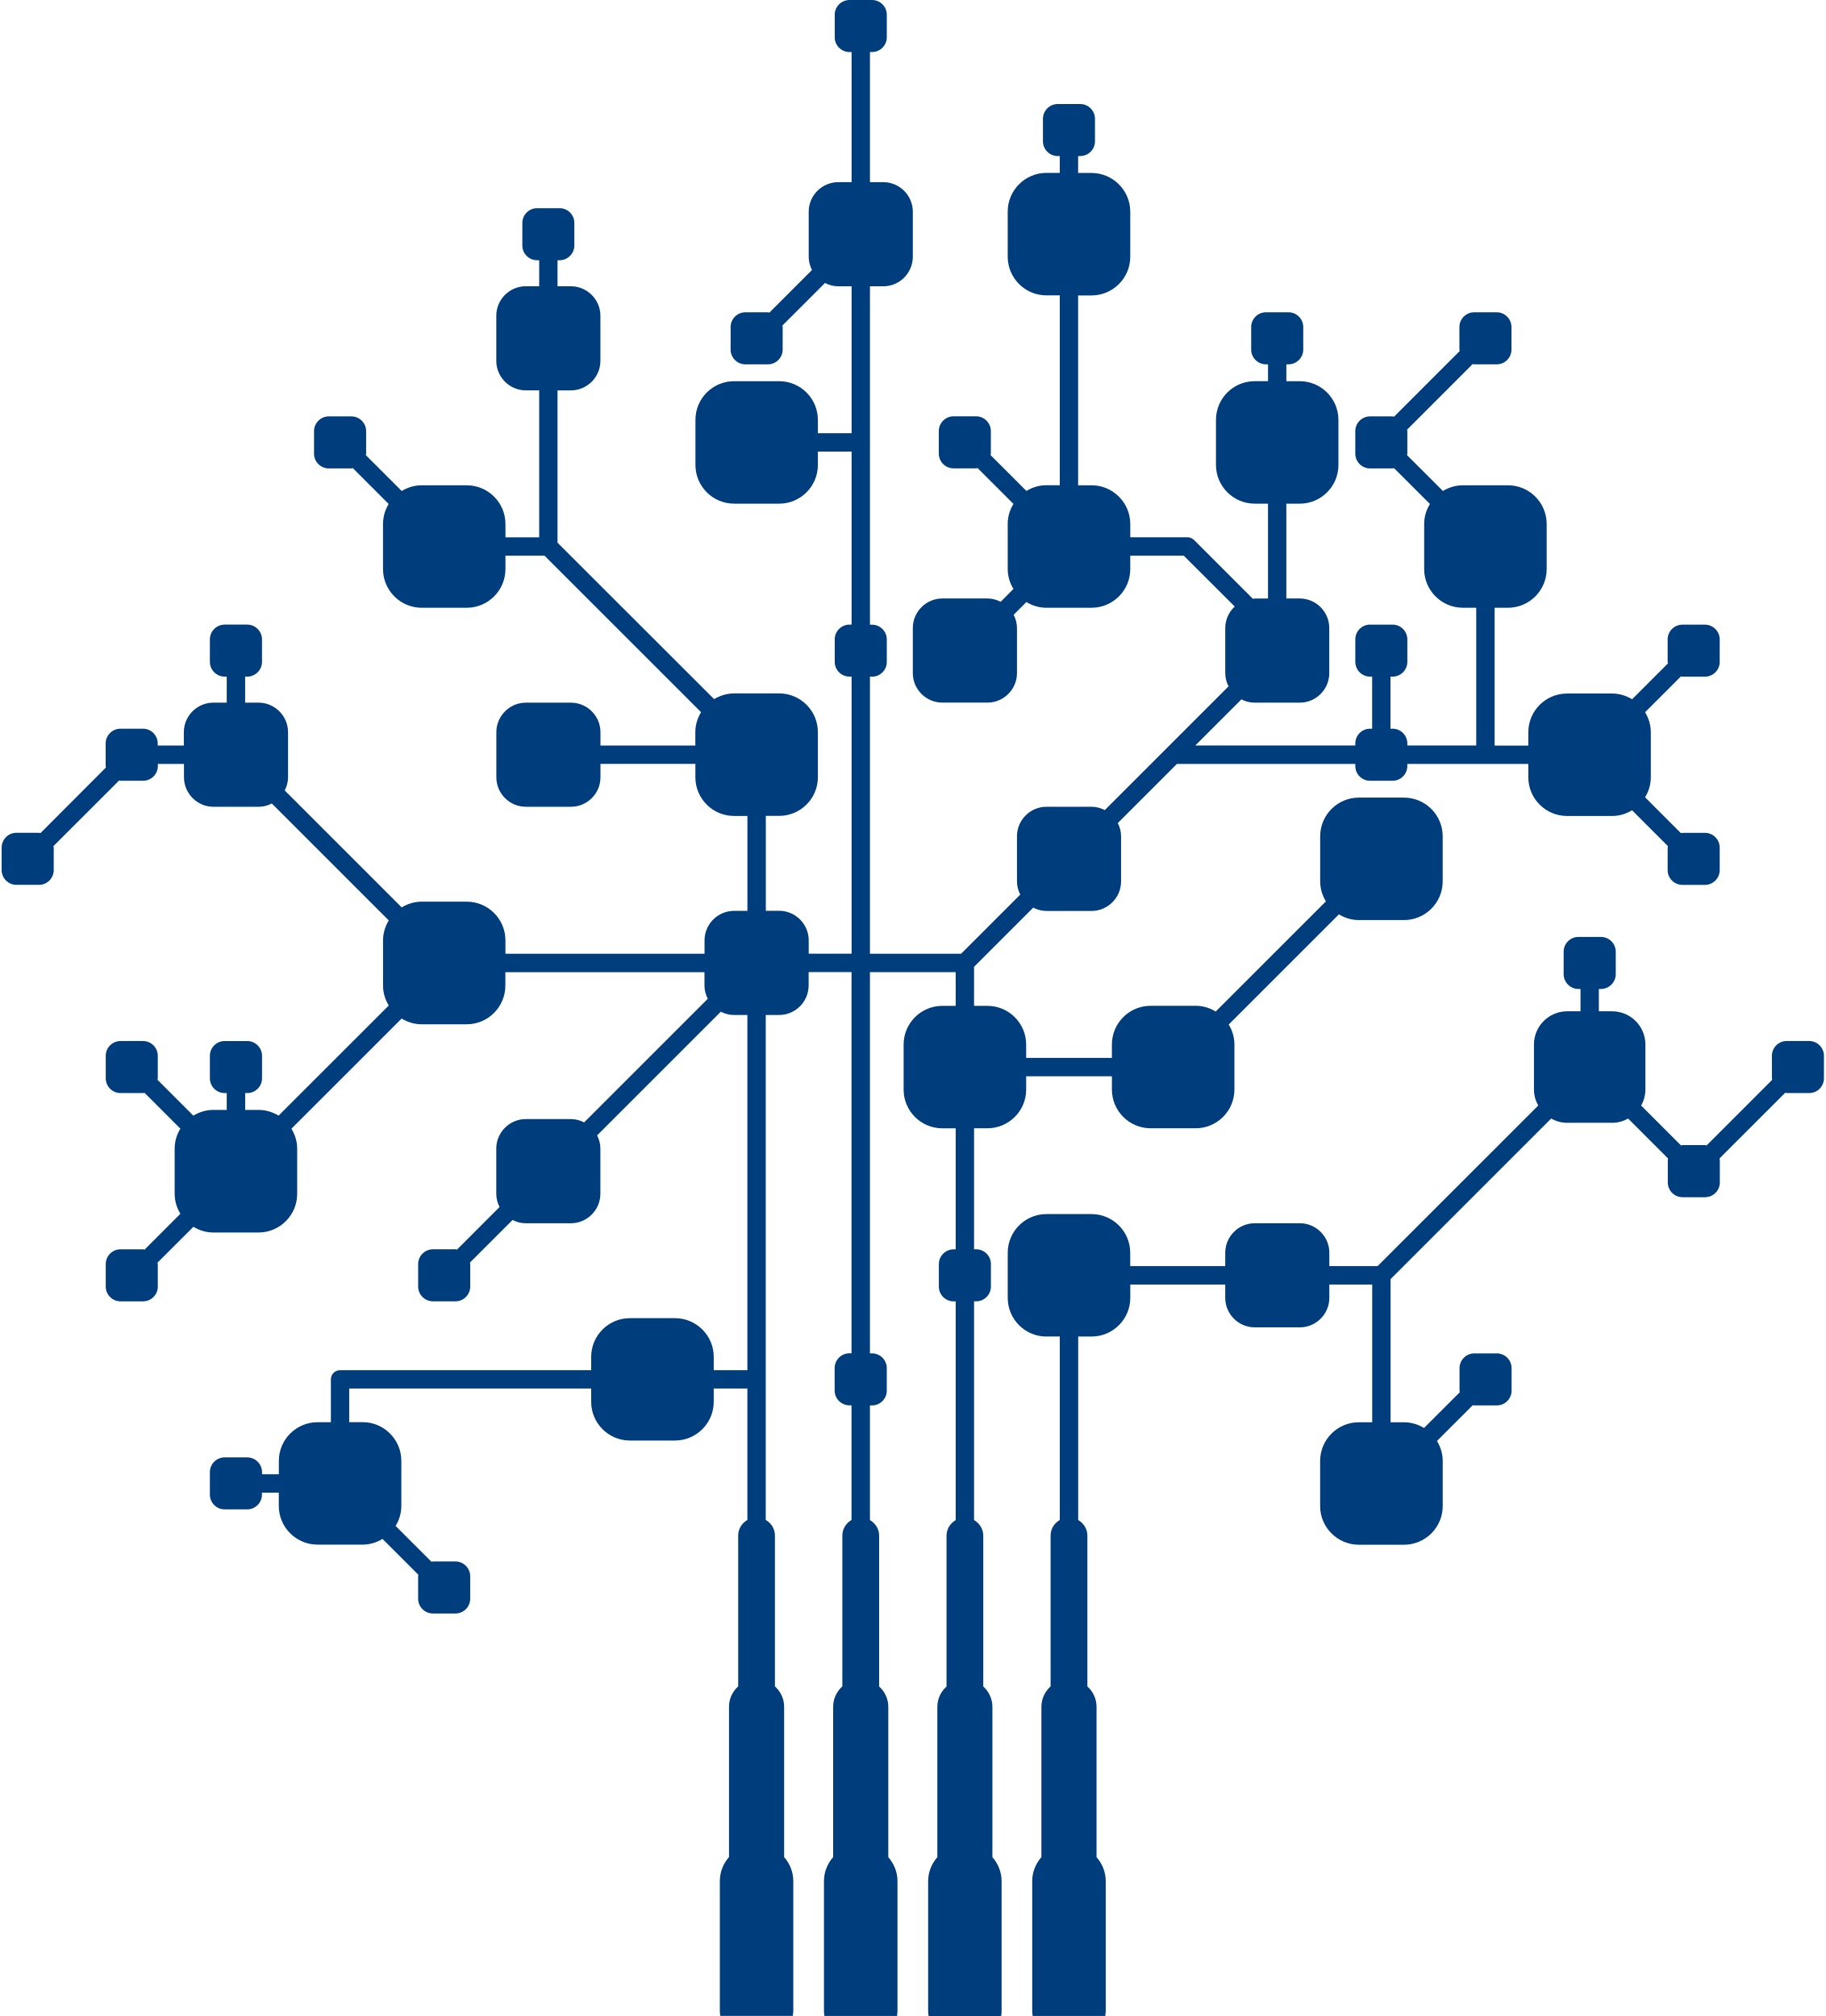
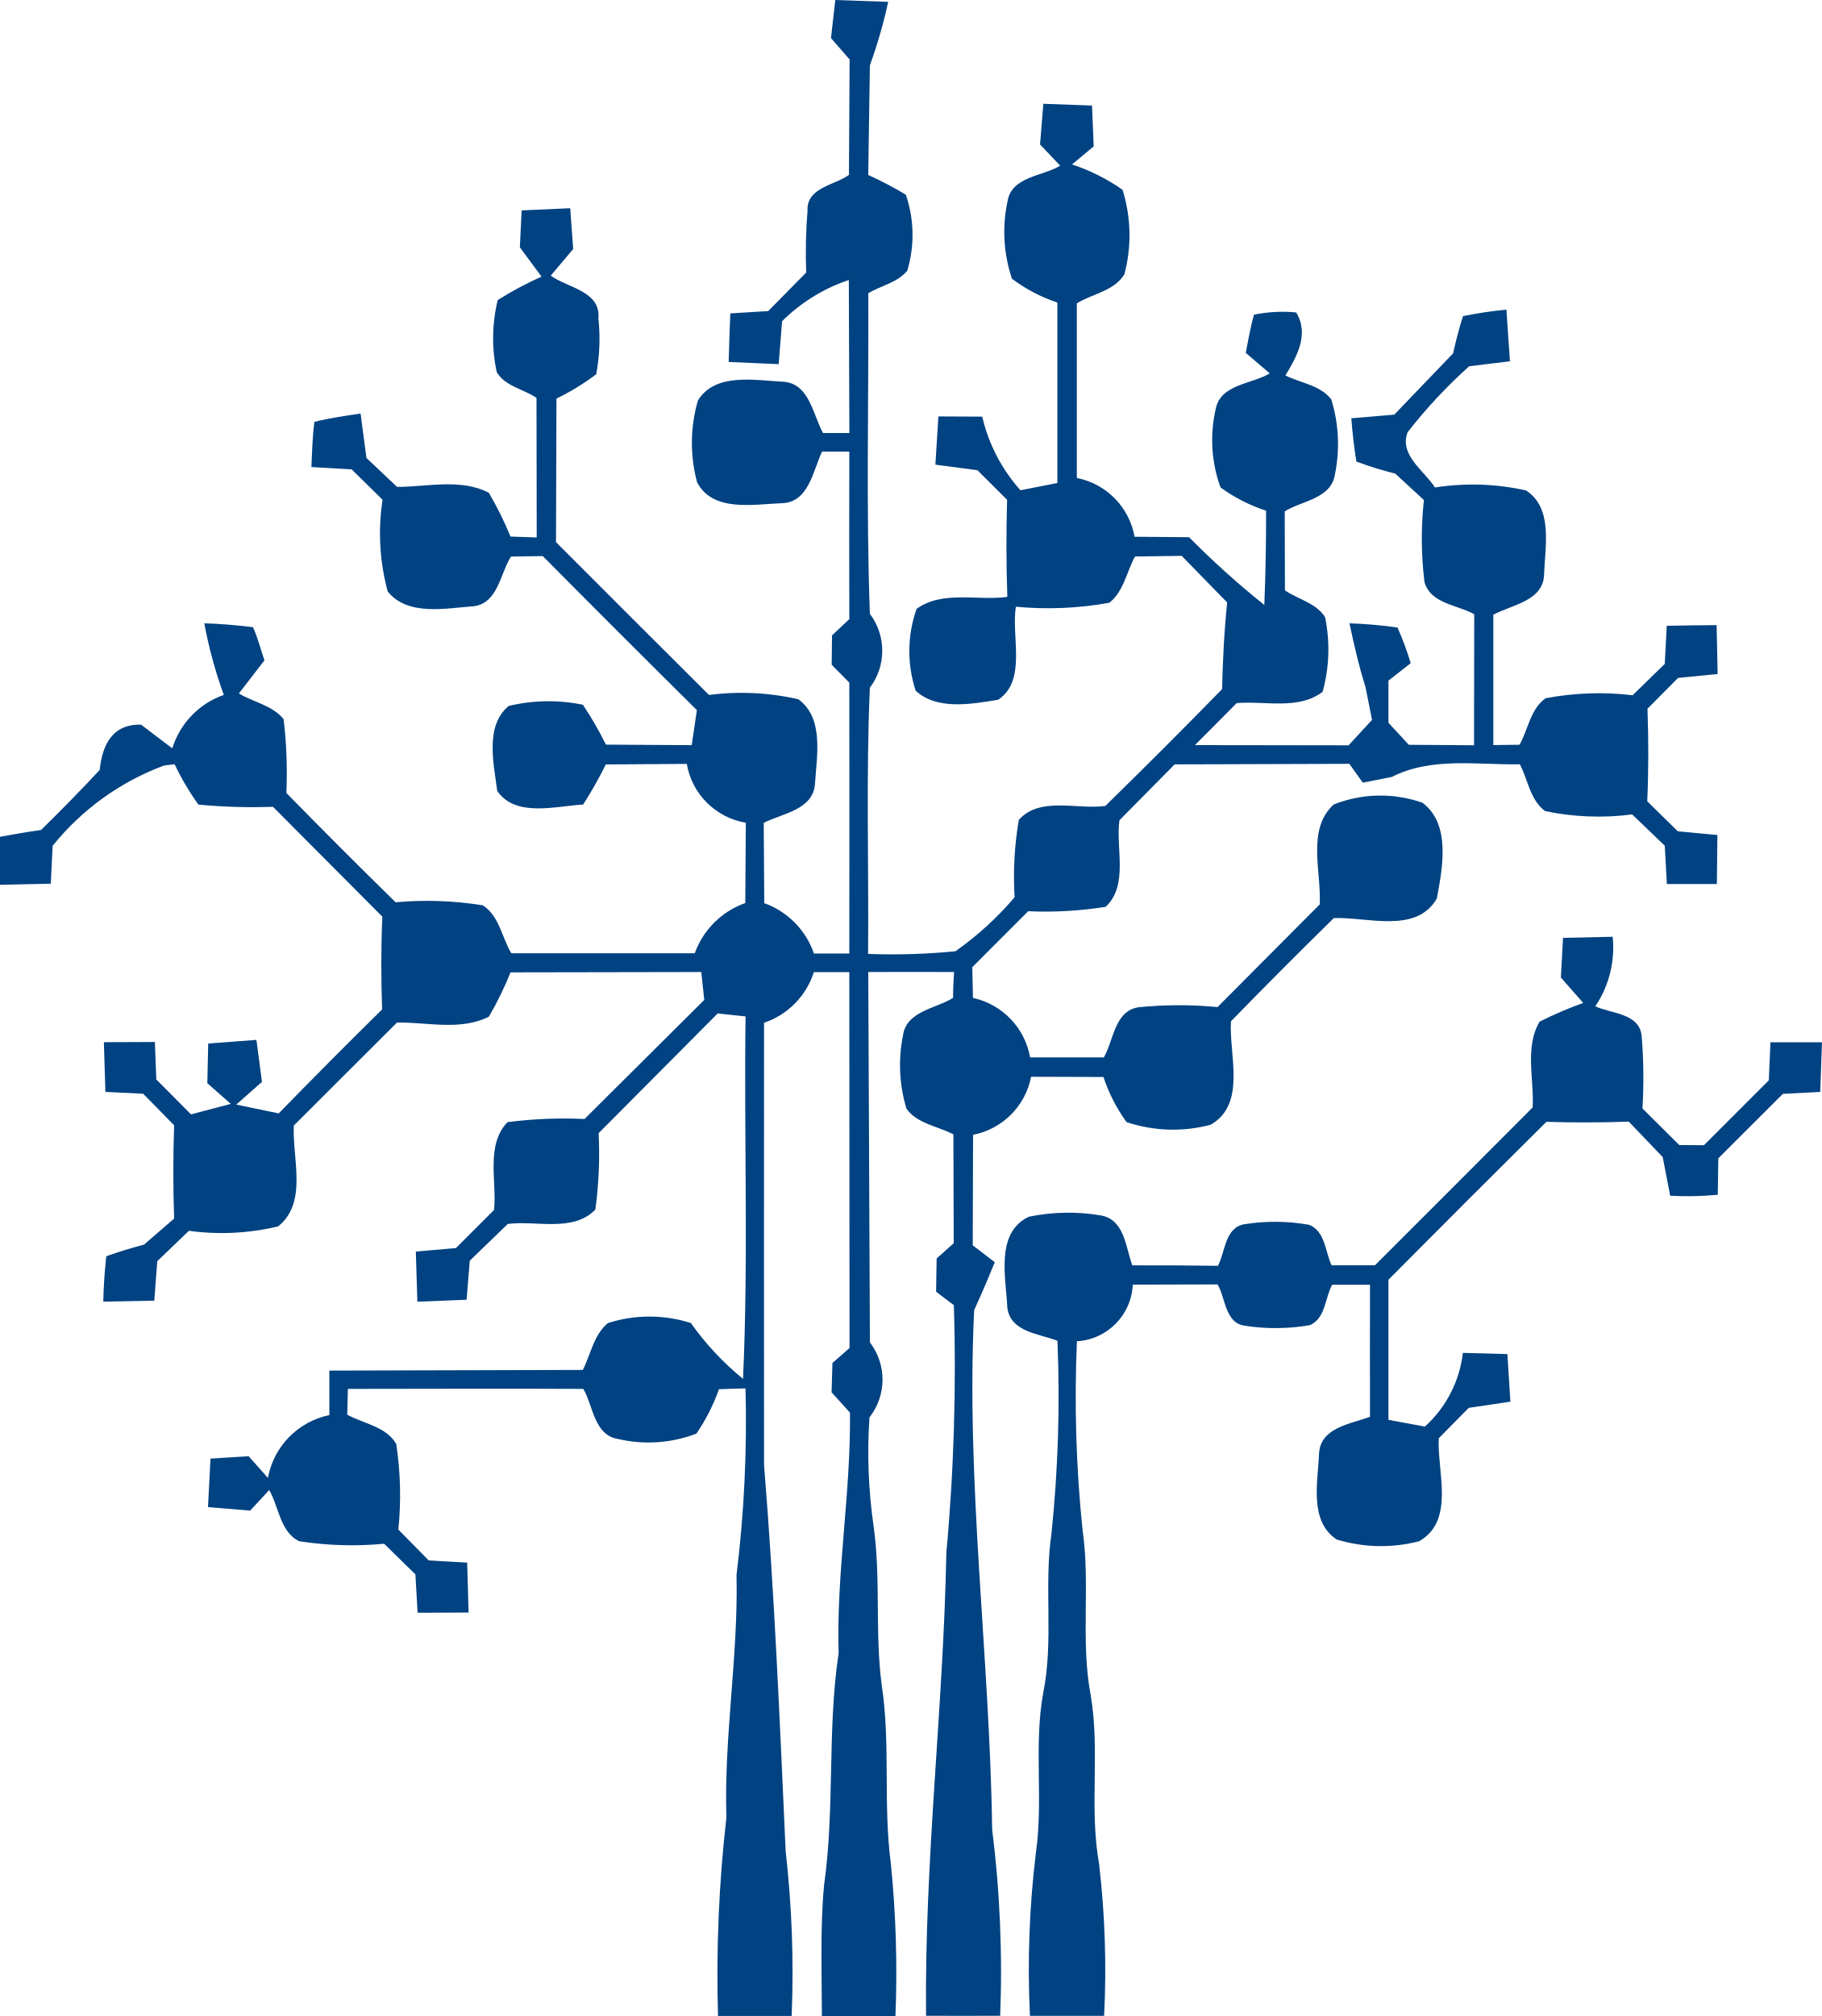
- <svg xmlns="http://www.w3.org/2000/svg" viewBox="0 0 286.047 316.521" height="317" width="287" fill="#003d7c">
-   <path d="M164.004 209.833h2.1v28.812c-.85.495-1.443 1.38-1.443 2.44v23.687c-.88.792-1.443 1.927-1.443 3.203v23.6c-.885 1.015-1.443 2.323-1.443 3.776v20.447c0 .245.047.48.072.715h11.4l.068-.715V295.36c0-1.453-.552-2.767-1.443-3.776v-23.6a4.29 4.29 0 0 0-1.437-3.203v-23.687c0-1.057-.593-1.944-1.443-2.44v-28.812h2.104c3.35 0 6.073-2.73 6.073-6.073v-2.093h14.905v2.093a4.65 4.65 0 0 0 4.631 4.631h7.08c2.552 0 4.63-2.088 4.63-4.63v-2.093h6.73v21.625h-2.093c-3.35 0-6.08 2.724-6.08 6.072v7.084c0 3.35 2.73 6.073 6.08 6.073h7.077c3.355 0 6.084-2.724 6.084-6.073v-7.084c0-1.15-.344-2.213-.9-3.135l5.63-5.625c.083.005.145.04.23.04h3.53c1.28 0 2.323-1.04 2.323-2.312v-3.54a2.32 2.32 0 0 0-2.323-2.313h-3.53a2.32 2.32 0 0 0-2.319 2.313v3.54c0 .08.043.15.048.235l-5.625 5.625a6.01 6.01 0 0 0-3.147-.901h-2.1v-22.475l25.208-25.208c.75.412 1.595.667 2.505.667h7.08c.916 0 1.755-.25 2.5-.667l6.265 6.27c-.005.073-.04.14-.04.22v3.547a2.32 2.32 0 0 0 2.317 2.313h3.537a2.32 2.32 0 0 0 2.312-2.313V182.1c0-.077-.032-.145-.047-.224l10.312-10.307c.08.005.147.047.224.047h3.547c1.27 0 2.308-1.04 2.308-2.312v-3.548a2.32 2.32 0 0 0-2.308-2.312h-3.547a2.32 2.32 0 0 0-2.312 2.312v3.548c0 .077.04.145.047.228l-10.303 10.308c-.083-.01-.15-.052-.233-.052h-3.537c-.088 0-.156.04-.244.052l-6.26-6.265a5.1 5.1 0 0 0 .672-2.505v-7.084a5.22 5.22 0 0 0-5.208-5.208h-2.1v-3.505h.328a2.33 2.33 0 0 0 2.323-2.317v-3.54c0-1.272-1.04-2.313-2.323-2.313h-3.532c-1.28 0-2.323 1.04-2.323 2.313v3.54a2.33 2.33 0 0 0 2.323 2.317h.324v3.505h-2.1a5.22 5.22 0 0 0-5.208 5.208v7.084c0 .916.256 1.755.672 2.505l-25.213 25.208h-7.58v-2.1c0-2.54-2.077-4.63-4.63-4.63h-7.08a4.65 4.65 0 0 0-4.631 4.631v2.1H177.16v-2.1a6.08 6.08 0 0 0-6.073-6.068h-7.084a6.08 6.08 0 0 0-6.072 6.068v7.088c0 3.344 2.724 6.073 6.072 6.073M2.323 138.927H5.86c1.27 0 2.313-1.04 2.313-2.317v-3.54c0-.08-.037-.147-.048-.22l10.32-10.313c.072.005.145.043.22.043h3.54a2.32 2.32 0 0 0 2.317-2.313v-.328h4.1v2.1c0 2.548 2.083 4.63 4.635 4.63h7.08c.744 0 1.448-.193 2.077-.516l18.355 18.355c-.557.92-.9 2-.9 3.135v7.084c0 1.156.333 2.22.9 3.14L43.467 175.16a6.05 6.05 0 0 0-3.14-.9h-2.1v-2.645h.323c1.276 0 2.323-1.036 2.323-2.307v-3.548c0-1.27-1.047-2.312-2.323-2.312H35a2.32 2.32 0 0 0-2.312 2.312v3.548c0 1.27 1.04 2.307 2.312 2.307h.333v2.645h-2.1c-1.156 0-2.22.344-3.145.9l-5.625-5.625c.005-.083.047-.15.047-.228v-3.548a2.32 2.32 0 0 0-2.317-2.312h-3.54a2.32 2.32 0 0 0-2.313 2.312v3.548a2.32 2.32 0 0 0 2.313 2.307h3.54c.083 0 .15-.036.235-.04l5.63 5.63c-.56.917-.9 1.985-.9 3.13v7.1c0 1.15.343 2.22.9 3.135l-5.624 5.63c-.08-.01-.157-.052-.24-.052h-3.54c-1.27 0-2.313 1.04-2.313 2.317v3.54c0 1.27 1.043 2.313 2.313 2.313h3.54c1.276 0 2.317-1.043 2.317-2.313v-3.54c0-.084-.036-.145-.047-.224l5.64-5.63c.9.552 1.984.9 3.13.9h7.08c3.348 0 6.077-2.724 6.077-6.067v-7.1c0-1.145-.348-2.208-.905-3.13l17.3-17.296c.923.557 1.985.9 3.136.9h7.077c3.35 0 6.073-2.73 6.073-6.08v-2.1h31.255v2.1c0 .75.2 1.448.516 2.08L91.437 176.22c-.63-.323-1.328-.52-2.08-.52h-7.083c-2.552 0-4.63 2.1-4.63 4.63v7.1c0 .75.197 1.447.516 2.077l-6.683 6.688c-.084-.01-.15-.052-.235-.052h-3.536c-1.28 0-2.323 1.04-2.323 2.317V202c0 1.27 1.04 2.313 2.323 2.313h3.536c1.27 0 2.313-1.043 2.313-2.313v-3.54c0-.084-.037-.15-.048-.23l6.693-6.688c.63.32 1.323.516 2.073.516h7.083a4.65 4.65 0 0 0 4.631-4.629v-7.1c0-.744-.193-1.443-.516-2.068l19.42-19.42c.625.317 1.324.52 2.073.52h2.1v55.765h-5.285v-2.1c0-3.344-2.73-6.068-6.08-6.068h-7.08a6.08 6.08 0 0 0-6.077 6.068v2.1H53.124c-.8 0-1.443.645-1.443 1.443v6.724h-2.088c-3.355 0-6.08 2.724-6.08 6.072v2.1H40.87v-.337c0-1.276-1.047-2.313-2.323-2.313H35a2.32 2.32 0 0 0-2.312 2.313v3.54a2.32 2.32 0 0 0 2.312 2.312h3.537c1.276 0 2.323-1.04 2.323-2.312v-.317h2.645v2.088c0 3.35 2.724 6.073 6.08 6.073h7.073c1.15 0 2.213-.34 3.13-.896l5.63 5.63c-.005.08-.04.147-.04.224v3.543c0 1.27 1.04 2.312 2.323 2.312h3.536a2.32 2.32 0 0 0 2.313-2.312v-3.543c0-1.27-1.043-2.312-2.313-2.312H67.71c-.1 0-.16.036-.24.047l-5.63-5.625c.56-.92.9-2 .9-3.14v-7.084c0-3.348-2.73-6.072-6.072-6.072h-2.11v-5.28h37.985v2.093c0 3.344 2.724 6.073 6.077 6.073h7.08a6.09 6.09 0 0 0 6.079-6.073v-2.093h5.285v20.635c-.848.495-1.443 1.385-1.443 2.44v23.692c-.88.787-1.443 1.92-1.443 3.197v23.6c-.885 1-1.437 2.323-1.437 3.776v20.447c0 .245.04.48.073.715H124.2l.068-.715v-20.45c0-1.453-.552-2.76-1.437-3.776v-23.6c0-1.276-.563-2.4-1.443-3.197v-23.692c0-1.053-.595-1.944-1.443-2.44V159.36h2.104a4.65 4.65 0 0 0 4.629-4.636v-2.1h6.73v59.848h-.323c-1.28 0-2.323 1.043-2.323 2.32v3.54c0 1.27 1.04 2.312 2.323 2.312h.323v18c-.844.495-1.437 1.385-1.437 2.44v23.68c-.88.797-1.443 1.932-1.443 3.208v23.6c-.885 1-1.443 2.323-1.443 3.776v20.447c0 .245.04.48.073.715h11.4l.067-.715V295.36c0-1.453-.552-2.76-1.443-3.776v-23.6a4.27 4.27 0 0 0-1.437-3.197v-23.692c0-1.053-.6-1.944-1.443-2.44v-18h.323c1.276 0 2.32-1.04 2.32-2.312v-3.54c0-1.276-1.043-2.32-2.32-2.32h-.323v-59.848h13.46v5.287h-2.093c-3.35 0-6.08 2.724-6.08 6.077v7.08c0 3.353 2.73 6.072 6.08 6.072h2.093v19h-.323a2.32 2.32 0 0 0-2.317 2.317v3.54c0 1.27 1.04 2.313 2.317 2.313h.323v34.343c-.844.495-1.437 1.385-1.437 2.44v23.692c-.88.787-1.443 1.92-1.443 3.197v23.6c-.9 1.015-1.443 2.323-1.443 3.776v20.447c0 .245.04.48.073.715h11.385c.03-.235.072-.47.072-.715V295.36c0-1.453-.557-2.767-1.443-3.776v-23.6c0-1.276-.563-2.4-1.437-3.208v-23.68c0-1.053-.6-1.944-1.443-2.44v-34.343h.328c1.276 0 2.317-1.043 2.317-2.313v-3.54a2.32 2.32 0 0 0-2.317-2.317h-.328v-19h2.1c3.35 0 6.08-2.72 6.08-6.072v-2.095h13.46v2.095a6.08 6.08 0 0 0 6.077 6.072h7.08a6.08 6.08 0 0 0 6.073-6.072v-7.08c0-1.15-.34-2.22-.896-3.135l17.296-17.297c.917.557 1.98.896 3.136.896h7.077c3.355 0 6.08-2.724 6.08-6.073V131.3c0-3.344-2.724-6.073-6.08-6.073h-7.077c-3.35 0-6.073 2.73-6.073 6.073v7.083c0 1.147.34 2.22.9 3.136l-17.303 17.3a5.92 5.92 0 0 0-3.135-.905h-7.08c-3.35 0-6.077 2.724-6.077 6.077v2.1h-13.46V164c0-3.353-2.73-6.077-6.08-6.077h-2.1v-6.13l9.287-9.287a4.54 4.54 0 0 0 2.077.516h7.084c2.547 0 4.63-2.084 4.63-4.63V131.3a4.49 4.49 0 0 0-.516-2.073l9.287-9.287h28v.328c0 1.276 1.036 2.313 2.312 2.313h3.54c1.276 0 2.313-1.037 2.313-2.313v-.328h18.995v2.1a6.08 6.08 0 0 0 6.077 6.073h7.08c1.15 0 2.213-.344 3.13-.9l5.63 5.636c-.005.077-.047.145-.047.224v3.54c0 1.276 1.04 2.317 2.323 2.317h3.537a2.32 2.32 0 0 0 2.312-2.317v-3.54a2.32 2.32 0 0 0-2.312-2.313h-3.537c-.083 0-.156.037-.24.048l-5.625-5.63c.557-.917.9-1.984.9-3.136v-7.083c0-1.15-.344-2.22-.9-3.136l5.63-5.63c.084.01.152.047.235.047h3.537a2.32 2.32 0 0 0 2.312-2.313v-3.54a2.32 2.32 0 0 0-2.312-2.312h-3.537c-1.28 0-2.323 1.04-2.323 2.312v3.54c0 .084.04.152.047.235l-5.625 5.625c-.92-.557-1.984-.9-3.135-.9h-7.08c-3.353 0-6.077 2.724-6.077 6.073v2.1h-5.292V95.42h2.104a6.08 6.08 0 0 0 6.068-6.072v-7.084a6.08 6.08 0 0 0-6.068-6.072h-7.083c-1.157 0-2.22.337-3.136.895l-5.63-5.624c.005-.084.043-.152.043-.23v-3.54c0-.084-.037-.152-.043-.23l10.303-10.308c.083.005.15.047.235.047h3.536a2.32 2.32 0 0 0 2.317-2.312v-3.54c0-1.276-1.04-2.32-2.317-2.32h-3.536c-1.276 0-2.32 1.043-2.32 2.32v3.54c0 .08.037.15.048.224l-10.308 10.312c-.077-.01-.15-.052-.23-.052h-3.54a2.32 2.32 0 0 0-2.312 2.319v3.54a2.32 2.32 0 0 0 2.312 2.312h3.54c.08 0 .152-.04.23-.047l5.636 5.63c-.563.916-.907 1.984-.907 3.135v7.084c0 3.348 2.73 6.072 6.08 6.072h2.093v21.63H220.66v-.328c0-1.276-1.037-2.312-2.313-2.312h-.333v-8.177h.333a2.32 2.32 0 0 0 2.313-2.313v-3.54a2.32 2.32 0 0 0-2.313-2.312h-3.54c-1.276 0-2.312 1.04-2.312 2.312v3.54a2.32 2.32 0 0 0 2.312 2.313h.328v8.177h-.328c-1.276 0-2.312 1.036-2.312 2.312v.328H187.37l7.244-7.245c.63.324 1.33.516 2.073.516h7.084c2.552 0 4.635-2.083 4.635-4.63V98.6a4.65 4.65 0 0 0-4.635-4.636h-2.105V79.08h2.105c3.348 0 6.072-2.73 6.072-6.073V65.92a6.08 6.08 0 0 0-6.072-6.072h-2.1V57.2H202c1.277 0 2.32-1.04 2.32-2.312v-3.54c0-1.276-1.04-2.32-2.32-2.32h-3.53c-1.28 0-2.323 1.043-2.323 2.32v3.54c0 1.27 1.04 2.312 2.323 2.312h.323v2.647h-2.104c-3.34 0-6.068 2.724-6.068 6.072v7.084a6.09 6.09 0 0 0 6.068 6.073h2.1v14.895h-2.1c-.093 0-.187.027-.28.037l-9.224-9.224a1.43 1.43 0 0 0-.473-.313c-.177-.077-.36-.113-.547-.113h-9v-2.095c0-3.348-2.73-6.072-6.08-6.072h-2.104V46.385h2.104c3.35 0 6.08-2.724 6.08-6.068V33.23a6.09 6.09 0 0 0-6.079-6.073h-2.104V24.5h.328a2.32 2.32 0 0 0 2.317-2.313v-3.54a2.32 2.32 0 0 0-2.317-2.312h-3.536a2.32 2.32 0 0 0-2.313 2.312v3.54a2.32 2.32 0 0 0 2.313 2.313h.328v2.645H164c-3.348 0-6.072 2.73-6.072 6.073v7.088a6.08 6.08 0 0 0 6.072 6.068h2.1v29.808H164c-1.15 0-2.22.337-3.135.9l-5.63-5.63c.005-.084.047-.152.047-.23v-3.54c0-1.276-1.04-2.32-2.317-2.32h-3.536c-1.276 0-2.317 1.043-2.317 2.32v3.54a2.32 2.32 0 0 0 2.317 2.312h3.536c.084 0 .156-.04.235-.047l5.63 5.63c-.563.916-.9 1.984-.9 3.135v7.084c0 1.15.34 2.213.896 3.13l-2 2.016c-.63-.317-1.333-.52-2.08-.52h-7.077c-2.552 0-4.636 2.1-4.636 4.636v7.084c0 2.547 2.084 4.63 4.636 4.63h7.077c2.552 0 4.636-2.083 4.636-4.63V98.6c0-.75-.2-1.448-.52-2.08l2-2a6 6 0 0 0 3.14.9h7.084c3.35 0 6.08-2.724 6.08-6.072v-2.104h8.4l8 7.984a4.61 4.61 0 0 0-1.49 3.38v7.084a4.56 4.56 0 0 0 .516 2.072l-9.703 9.704c-.005.004-.016.01-.016.015l-9.703 9.704c-.63-.324-1.328-.52-2.073-.52h-7.084c-2.547 0-4.63 2.084-4.63 4.63v7.083c0 .75.192 1.448.516 2.073l-9.287 9.292h-14.308v-43.5h.323c1.276 0 2.32-1.04 2.32-2.313v-3.54c0-1.27-1.043-2.312-2.32-2.312h-.323V44.95h2.095a4.65 4.65 0 0 0 4.635-4.631v-7.09a4.65 4.65 0 0 0-4.635-4.631h-2.095V8.172h.323c1.276 0 2.32-1.04 2.32-2.317V2.312c0-1.27-1.043-2.312-2.32-2.312h-3.53c-1.28 0-2.323 1.04-2.323 2.312v3.543c0 1.276 1.04 2.317 2.323 2.317h.323V28.6h-2.1a4.65 4.65 0 0 0-4.631 4.631v7.088c0 .745.2 1.443.516 2.073l-6.688 6.688c-.083-.005-.145-.048-.233-.048h-3.537a2.32 2.32 0 0 0-2.317 2.319v3.54a2.32 2.32 0 0 0 2.317 2.312h3.537a2.32 2.32 0 0 0 2.317-2.312v-3.54c0-.084-.036-.156-.047-.235l6.687-6.683c.63.32 1.333.516 2.08.516h2.1v23.068h-5.292V65.92a6.08 6.08 0 0 0-6.067-6.072h-7.084c-3.35 0-6.068 2.724-6.068 6.072v7.084a6.08 6.08 0 0 0 6.068 6.073h7.084c3.343 0 6.067-2.73 6.067-6.073V70.9h5.292v27.167h-.323c-1.28 0-2.323 1.04-2.323 2.312v3.54c0 1.272 1.04 2.313 2.323 2.313h.323v43.5h-6.73v-2.105a4.65 4.65 0 0 0-4.629-4.629h-2.104v-14.9h2.104a6.08 6.08 0 0 0 6.067-6.073v-7.083a6.08 6.08 0 0 0-6.067-6.073h-7.084c-1.15 0-2.22.344-3.135.9L87.26 85.208V61.292h2.1a4.65 4.65 0 0 0 4.631-4.631v-7.088a4.65 4.65 0 0 0-4.631-4.631h-2.1V40.86h.328c1.27 0 2.312-1.043 2.312-2.32v-3.536a2.32 2.32 0 0 0-2.312-2.317h-3.54a2.32 2.32 0 0 0-2.313 2.317v3.536a2.32 2.32 0 0 0 2.313 2.319h.333v4.083h-2.104c-2.552 0-4.63 2.088-4.63 4.63v7.088a4.65 4.65 0 0 0 4.63 4.63h2.104v23.07h-5.297v-2.095a6.08 6.08 0 0 0-6.073-6.072h-7.077c-1.15 0-2.213.337-3.136.895l-5.63-5.63c.005-.08.047-.147.047-.224v-3.54c0-1.276-1.04-2.32-2.32-2.32H51.36c-1.28 0-2.323 1.043-2.323 2.32v3.54c0 1.27 1.04 2.312 2.323 2.312h3.536c.084 0 .157-.04.235-.047l5.625 5.63a6.01 6.01 0 0 0-.89 3.135v7.084a6.08 6.08 0 0 0 6.068 6.072h7.077a6.08 6.08 0 0 0 6.073-6.072v-2.104h6.136l24.572 24.572c-.557.917-.9 1.985-.9 3.136v2.1H94v-2.1a4.65 4.65 0 0 0-4.631-4.631h-7.083c-2.552 0-4.63 2.1-4.63 4.63v7.083a4.64 4.64 0 0 0 4.631 4.631h7.083c2.547 0 4.63-2.083 4.63-4.63v-2.1h14.9v2.1c0 3.35 2.72 6.073 6.068 6.073h2.1v14.9h-2.1a4.65 4.65 0 0 0-4.631 4.629v2.105H79.083v-2.105a6.08 6.08 0 0 0-6.073-6.072h-7.077c-1.15 0-2.22.344-3.136.9l-18.36-18.36c.317-.625.52-1.323.52-2.073v-7.083c0-2.54-2.088-4.63-4.635-4.63h-2.1v-4.088h.323c1.276 0 2.323-1.04 2.323-2.313v-3.54c0-1.27-1.047-2.312-2.323-2.312H35a2.32 2.32 0 0 0-2.312 2.312v3.54a2.32 2.32 0 0 0 2.312 2.313h.333v4.088h-2.1a4.65 4.65 0 0 0-4.635 4.631v2.1h-4.1v-.328a2.32 2.32 0 0 0-2.317-2.312h-3.54a2.32 2.32 0 0 0-2.313 2.312v3.54c0 .084.043.152.047.235L6.095 130.8c-.08-.01-.15-.048-.234-.048H2.323A2.32 2.32 0 0 0 0 133.068v3.54c0 1.276 1.04 2.317 2.323 2.317" />
+ <svg xmlns="http://www.w3.org/2000/svg" width="60.74" height="67.192" fill="#004282">
+   <path d="M27.847 0l1.763.062c-.155.718-.359 1.425-.61 2.115l-.055 3.654c.43.196.849.416 1.255.659a4.16 4.16 0 0 1 .048 2.53c-.323.4-.881.5-1.3.753.015 3.562-.077 7.127.051 10.685.551.729.551 1.735 0 2.464-.129 2.956-.033 5.912-.059 8.871a21.4 21.4 0 0 0 2.912-.088 10.51 10.51 0 0 0 1.972-1.8 11.41 11.41 0 0 1 .14-2.578c.7-.793 1.953-.334 2.886-.466q1.966-1.922 3.892-3.892c.022-.966.07-1.931.169-2.89q-.755-.777-1.516-1.553l-1.557.022c-.279.51-.378 1.171-.856 1.542a11.47 11.47 0 0 1-3.114.132c-.165.991.375 2.456-.591 3.1-.881.143-2.031.36-2.75-.3-.292-.888-.281-1.847.029-2.728.856-.624 2.038-.264 3.026-.4q-.055-1.619-.007-3.235l-.991-.988-1.4-.184.1-1.608 1.461.007a5.56 5.56 0 0 0 1.275 2.454l1.23-.242v-6.015c-.544-.18-1.055-.448-1.513-.793a4.86 4.86 0 0 1-.147-2.585c.132-.823 1.175-.83 1.755-1.182l-.672-.709.11-1.355 1.623.059.055 1.362-.723.6c.6.198 1.168.483 1.685.845.286.914.308 1.89.062 2.816-.33.554-1.065.65-1.586.969v5.82c.984.194 1.749.972 1.925 1.96l1.818.015c.791.801 1.628 1.555 2.508 2.258a74.98 74.98 0 0 0 .059-3.143c-.545-.175-1.058-.437-1.52-.775-.306-.84-.36-1.751-.158-2.622.162-.822 1.212-.819 1.8-1.179l-.8-.683c.084-.426.154-.856.275-1.274a4.75 4.75 0 0 1 1.406-.073c.441.723.026 1.465-.36 2.1.507.253 1.168.323 1.531.8a5.03 5.03 0 0 1 .121 2.493c-.118.815-1.105.881-1.674 1.237l.007 2.633c.437.3 1.039.419 1.337.889a5.3 5.3 0 0 1-.081 2.493c-.811.613-1.92.294-2.864.375l-1.392 1.4 5.122.007.782-.848-.22-1.1c-.22-.7-.382-1.406-.532-2.119a15.45 15.45 0 0 1 1.6.14c.173.387.32.784.441 1.19l-.742.58v1.406l.679.734 2.174.015.007-4.366c-.562-.319-1.461-.349-1.66-1.08a11.89 11.89 0 0 1-.018-2.728l-.958-.881a11.95 11.95 0 0 1-1.293-.4c-.077-.477-.132-.958-.169-1.443l1.432-.121 1.961-2.042c.092-.419.2-.834.33-1.241a13.6 13.6 0 0 1 1.447-.217l.118 1.722-1.359.165a16.86 16.86 0 0 0-2.053 2.2c-.286.76.551 1.278.914 1.84a8.11 8.11 0 0 1 3.037.1c.9.587.635 1.854.6 2.769 0 .914-1.069 1.035-1.693 1.373v4.344l.874-.011c.286-.5.364-1.2.87-1.55a9.5 9.5 0 0 1 2.9-.1l1.072-1.045.066-1.27q.832-.017 1.663-.022l.033 1.63-1.318.129-1.021 1.028c.037 1.028.037 2.056-.007 3.084l1.017 1 1.322.125-.018 1.634H55.57l-.07-1.278-1.087-1.043a8.7 8.7 0 0 1-2.9-.11c-.5-.36-.573-1.046-.845-1.561-1.425.026-2.945-.253-4.267.422l-.969.191-.448-.628-5.824.018-1.84 1.862c-.132.933.312 2.163-.459 2.886-.855.135-1.721.185-2.585.147q-.931.931-1.862 1.865l.022 1.024a2.47 2.47 0 0 1 1.906 1.983H36.8c.327-.569.356-1.542 1.146-1.671a13.53 13.53 0 0 1 2.644-.007l3.407-3.422c.059-1.087-.444-2.5.466-3.33a4.22 4.22 0 0 1 2.956-.059c.958.709.672 2.181.481 3.195-.69 1.186-2.313.606-3.433.65q-1.735 1.7-3.43 3.441c-.07 1.12.529 2.761-.679 3.448-.922.245-1.895.214-2.8-.088a5.46 5.46 0 0 1-.771-1.505q-1.206-.006-2.412-.007a2.45 2.45 0 0 1-1.935 1.935l-.011 3.683.734.562c-.217.54-.448 1.072-.687 1.6-.279 5.783.521 11.53.6 17.3a38.23 38.23 0 0 1 .268 6.216q-1.239.006-2.471 0c-.059-5.152.58-10.278.676-15.426a67.36 67.36 0 0 0 .25-8.258l-.591-.448c0-.275.015-.83.018-1.109l.569-.507-.011-3.628c-.518-.275-1.208-.353-1.564-.856-.239-.789-.279-1.625-.118-2.434.106-.819 1.1-.9 1.671-1.259 0-.286.015-.576.033-.863q-1.432-.006-2.86 0l.055 12.345a2.04 2.04 0 0 1-.015 2.5c-.082 1.216-.035 2.437.14 3.643.246 1.755.033 3.54.272 5.3.294 1.961.04 3.955.3 5.919.171 1.691.222 3.391.154 5.089H27.4c0-1.458-.062-2.915.073-4.366.364-2.563.1-5.163.485-7.726-.081-2.684.411-5.339.378-8.019l-.613-.676.029-.977.569-.5-.007-12.528h-1.182c-.253.795-.87 1.422-1.66 1.689q-.006 7.375 0 14.746c.349 4.281.525 8.57.72 12.863a35.63 35.63 0 0 1 .2 5.493h-2.455c-.065-2.206.028-4.414.279-6.606-.084-2.706.4-5.383.338-8.093.254-2.062.354-4.139.3-6.216-.22 0-.665.018-.885.026-.186.524-.439 1.021-.753 1.48a4.46 4.46 0 0 1-2.622.176c-.786-.129-.819-1.1-1.146-1.667-2.618-.015-5.236 0-7.85 0l-.022.859c.543.3 1.307.4 1.634.977.143.944.166 1.903.07 2.853l1.013 1.028 1.281.073.048 1.663-1.7.007-.073-1.278-1.043-1.021c-.943.09-1.894.062-2.831-.084-.639-.308-.679-1.153-1-1.707l-.635.687-1.406-.117.084-1.616 1.27-.081.643.723c.194-1.05 1.004-1.877 2.049-2.093v-1.483l8.449-.022c.268-.521.367-1.179.841-1.564.898-.286 1.863-.286 2.761 0 .493.697 1.078 1.323 1.74 1.862.184-4.021.029-8.052.084-12.08l-.929-.1-3.969 3.991a13.75 13.75 0 0 1-.11 2.548c-.745.764-1.961.356-2.919.477q-.633.617-1.267 1.226l-.106 1.3-1.641.066-.051-1.671 1.337-.117 1.27-1.27c.1-.966-.286-2.152.448-2.926.852-.111 1.712-.146 2.57-.106l3.991-3.969-.1-.929-6.36.011c-.203.509-.443 1.003-.72 1.476-.936.477-2.053.184-3.062.195l-3.441 3.433c-.059 1.094.474 2.567-.525 3.363-.974.233-1.982.283-2.974.147l-1.054 1.013-.1 1.315-1.7.033c.011-.507.044-1.01.1-1.513q.617-.22 1.256-.386l1.006-.87a46.07 46.07 0 0 1 0-3.11l-1.032-1.05-1.259-.062-.051-1.656 1.7-.007.048 1.248 1.157 1.164 1.326-.349-.782-.69.029-1.322 1.608-.121.184 1.4-.856.756 1.414.294q1.707-1.751 3.448-3.466c-.037-1.032-.037-2.064.007-3.092Q10.927 28.72 9.1 26.89a19.35 19.35 0 0 1-2.486-.073c-.303-.424-.569-.874-.793-1.344a11.69 11.69 0 0 0-.349.04c-1.458.541-2.742 1.466-3.717 2.677l-.062 1.263L0 29.49v-1.6c.455-.084.911-.162 1.37-.228.665-.654 1.322-1.318 1.953-2 .088-.841.426-1.535 1.381-1.509l1.039.789a2.75 2.75 0 0 1 1.718-1.781c-.282-.776-.5-1.575-.65-2.387.543.018 1.087.062 1.623.129.162.356.253.734.382 1.105l-.852 1.105c.485.29 1.124.4 1.491.856a15.27 15.27 0 0 1 .092 2.46q1.8 1.84 3.642 3.643c.967-.087 1.941-.053 2.9.1.551.338.643 1.08.958 1.6h6.114a2.77 2.77 0 0 1 1.685-1.674l.018-2.677a2.4 2.4 0 0 1-1.968-1.961l-2.7.018a13.29 13.29 0 0 1-.756 1.337c-.922.051-2.251.441-2.864-.455-.114-.907-.419-2.163.382-2.831.812-.195 1.657-.209 2.475-.04a11.9 11.9 0 0 1 .767 1.329l2.86.018.173-1.168q-2.583-2.556-5.137-5.133c-.356 0-.709.011-1.061.015-.364.569-.433 1.561-1.248 1.656-.933.066-2.185.338-2.86-.488a7.4 7.4 0 0 1-.173-3.062l-1.032-1.013-1.34-.077c.022-.5.033-1.006.1-1.505.507-.129 1.024-.2 1.539-.279l.195 1.48 1.021.966c1.01 0 2.122-.29 3.059.195a11.26 11.26 0 0 1 .723 1.461l.874.029-.007-4.652c-.43-.294-1.05-.386-1.326-.859-.171-.792-.159-1.613.033-2.4a11.38 11.38 0 0 1 1.461-.782l-.723-.977.059-1.23 1.619-.073.1 1.359-.749.889c.573.411 1.674.514 1.59 1.428a6.44 6.44 0 0 1-.073 1.858c-.415.312-.859.584-1.326.811l-.015 4.784q2.545 2.55 5.1 5.093c.993-.128 2.001-.079 2.978.143.859.624.617 1.876.558 2.791-.044.9-1.08 1.006-1.711 1.329l.018 2.677a2.72 2.72 0 0 1 1.656 1.678h1.179q.006-4.516 0-9.029l-.587-.595.011-.98.576-.54q-.006-2.792 0-5.585h-.907c-.316.657-.441 1.715-1.377 1.722-.925.037-2.273.3-2.791-.7a5.06 5.06 0 0 1 .029-2.728c.58-.929 1.876-.672 2.8-.624.911.022 1.024 1.087 1.37 1.711h.878l-.018-5.1c-.837.281-1.598.751-2.225 1.373l-.114 1.432-1.667-.073q.022-.81.055-1.619l1.263-.077 1.267-1.285a17.52 17.52 0 0 1 .044-2.06c-.037-.775.9-.845 1.381-1.193l.022-3.848-.621-.712.144-1.27z" />
+   <path d="M52.108 31.259l1.656-.037a3.51 3.51 0 0 1-.58 2.317c.532.253 1.48.224 1.546 1 .066.8.074 1.604.026 2.405l1.226 1.219.823.007 2.163-2.163.055-1.267h1.718l-.059 1.652-1.245.066-2.152 2.148-.018 1.215a10.9 10.9 0 0 1-1.586.033l-.25-1.289-1.131-1.182q-1.377.05-2.747.007-2.644 2.622-5.265 5.262v4.671l1.215.224c.706-.638 1.156-1.511 1.267-2.456l1.483.04.1 1.586-1.388.206-1 1.013c-.059 1.113.554 2.743-.654 3.433a5.07 5.07 0 0 1-2.75-.059c-.925-.617-.624-1.909-.588-2.849.037-.889 1.061-1 1.7-1.241q-.005-2.2 0-4.4H44.41c-.239.444-.217 1.105-.731 1.344-.719.127-1.453.134-2.174.022-.661-.077-.646-.925-.914-1.377l-2.827.007a1.98 1.98 0 0 1-1.862 1.887c-.09 2.096-.028 4.196.187 6.283.268 1.825-.073 3.69.272 5.511.319 1.858-.055 3.76.279 5.618.198 1.683.254 3.379.169 5.071h-2.473c-.088-1.817-.021-3.639.2-5.445.25-1.763-.077-3.558.242-5.313.356-1.751.018-3.551.275-5.31a44.19 44.19 0 0 0 .2-6.429c-.61-.242-1.564-.286-1.671-1.105-.044-1-.411-2.5.723-3.033.792-.162 1.608-.176 2.405-.04.782.147.815 1.054 1.039 1.663q1.427-.006 2.853.015c.253-.474.231-1.281.892-1.388.715-.112 1.443-.105 2.155.022.532.217.532.9.742 1.348h1.447q2.633-2.627 5.258-5.262c.051-.936-.272-2.009.231-2.857a12.12 12.12 0 0 1 1.454-.624l-.745-.848.072-1.321z" />
</svg>
